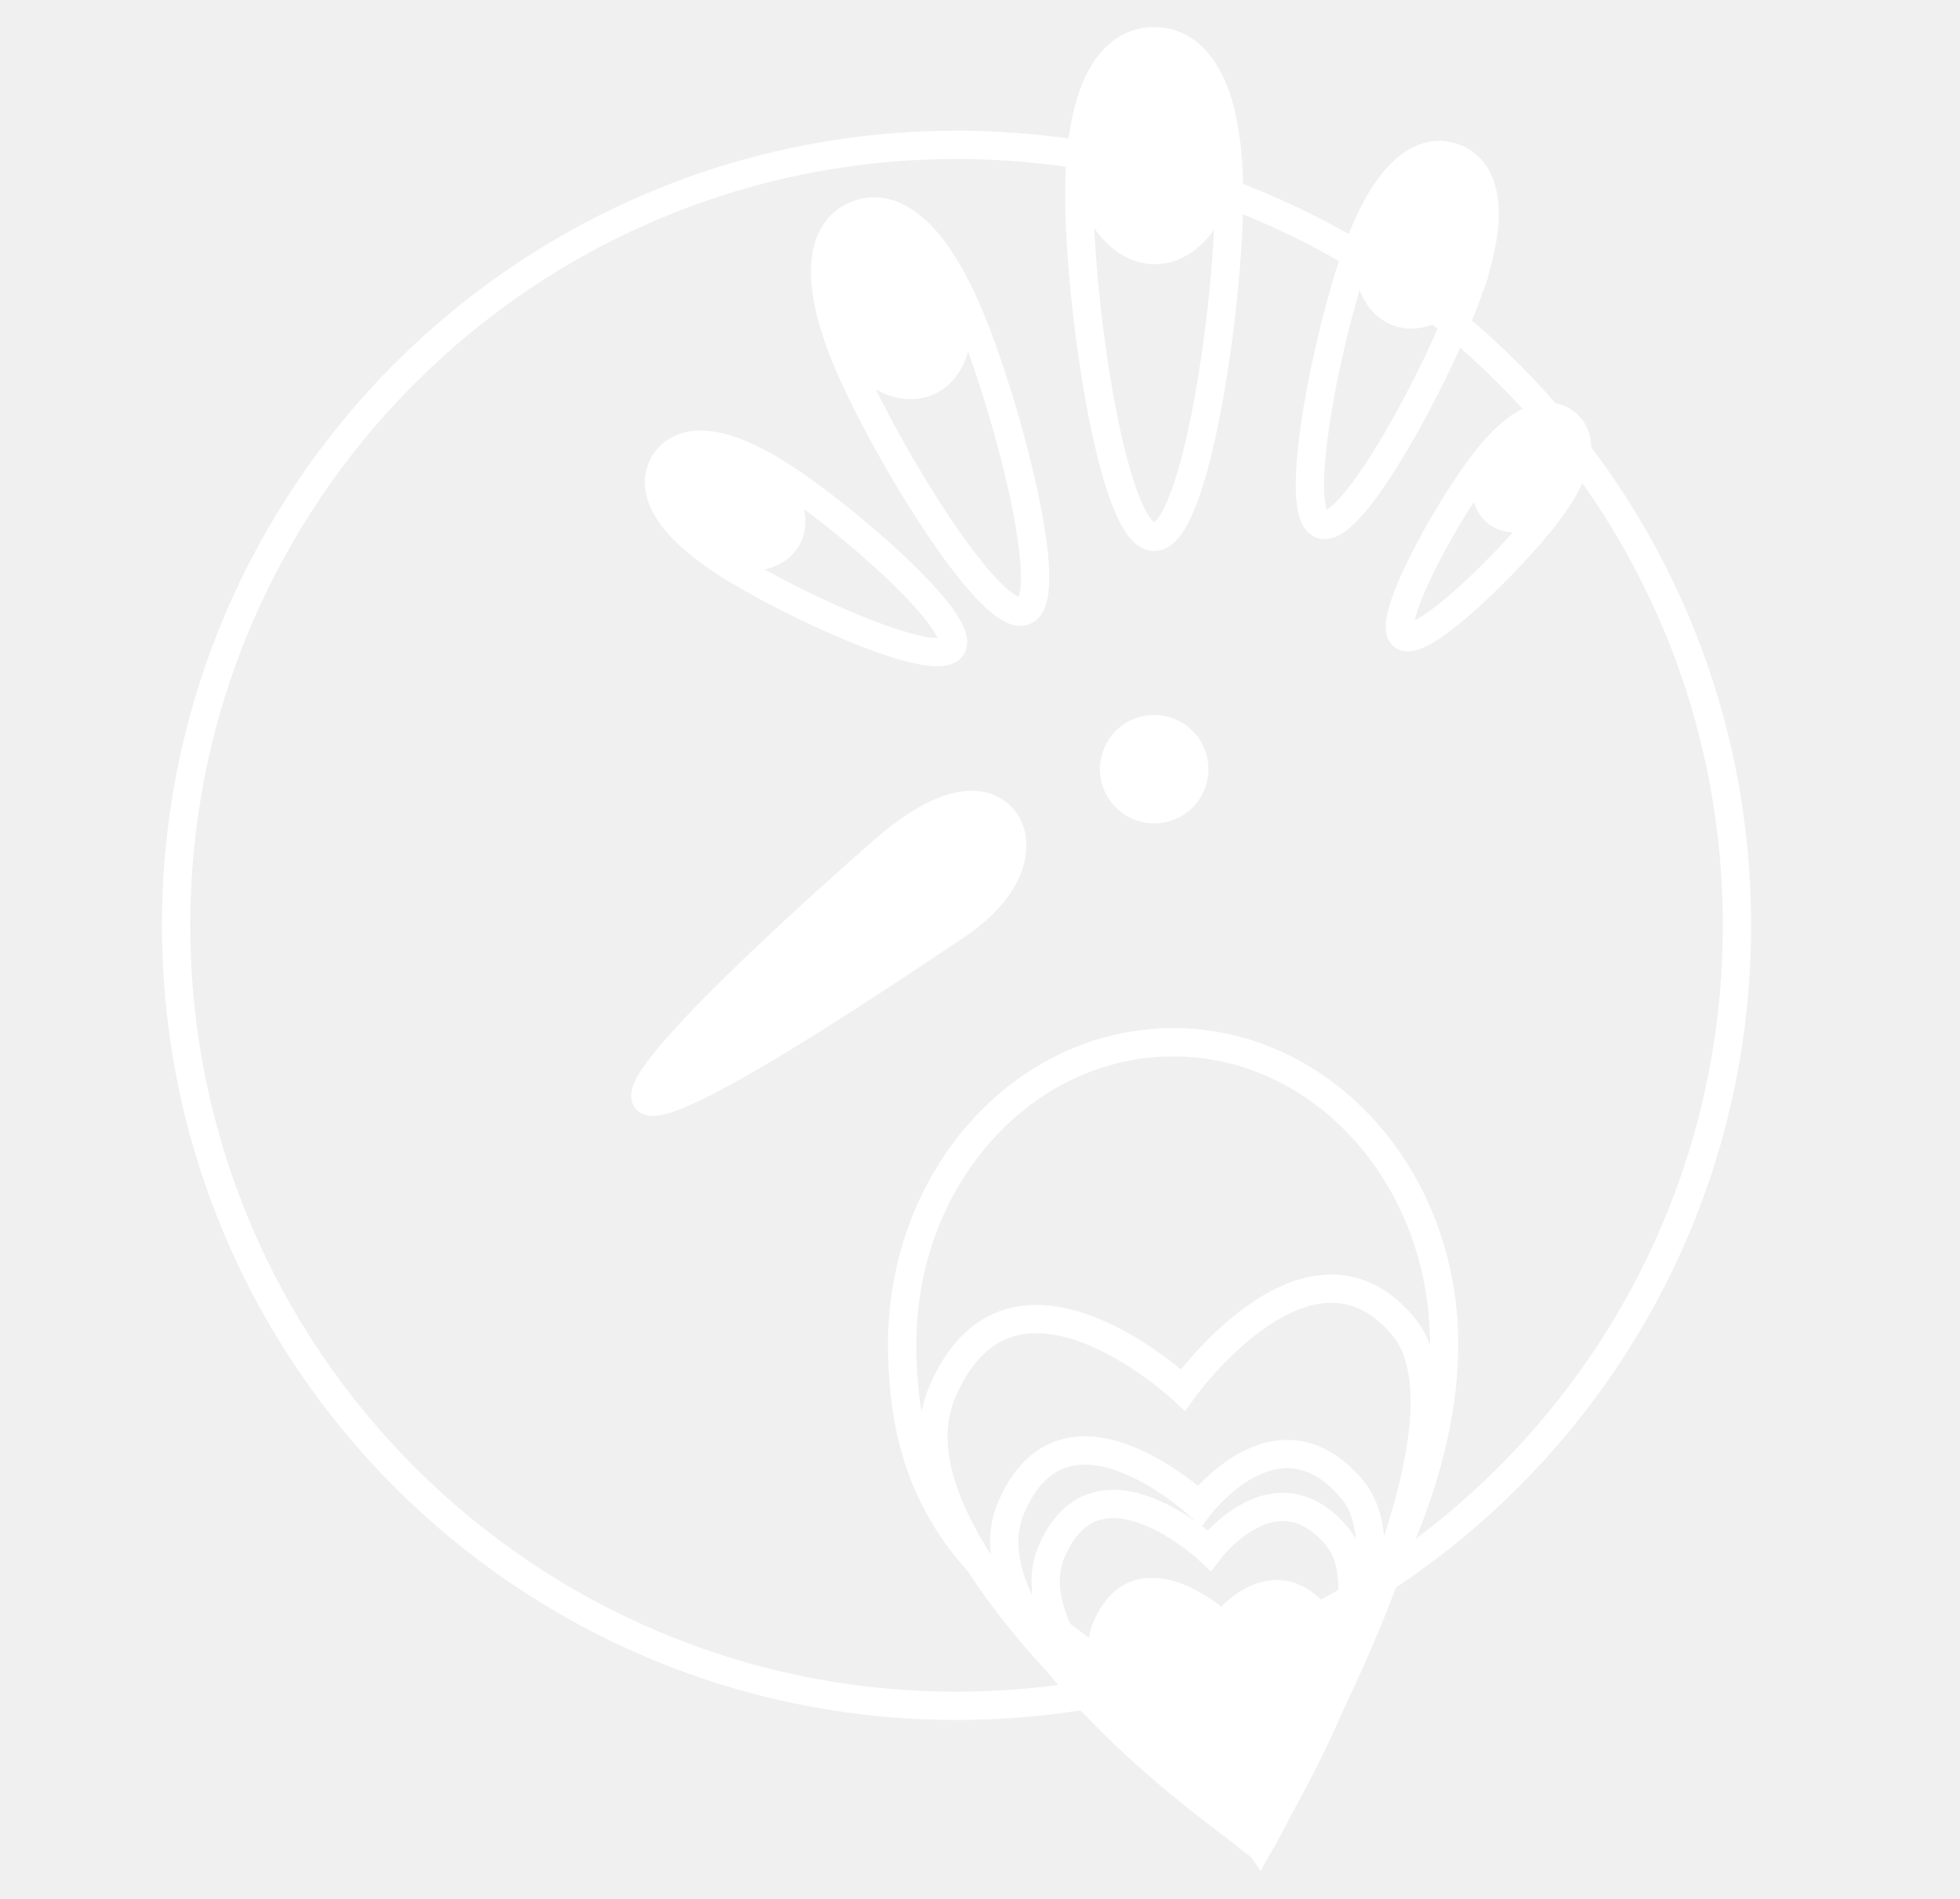
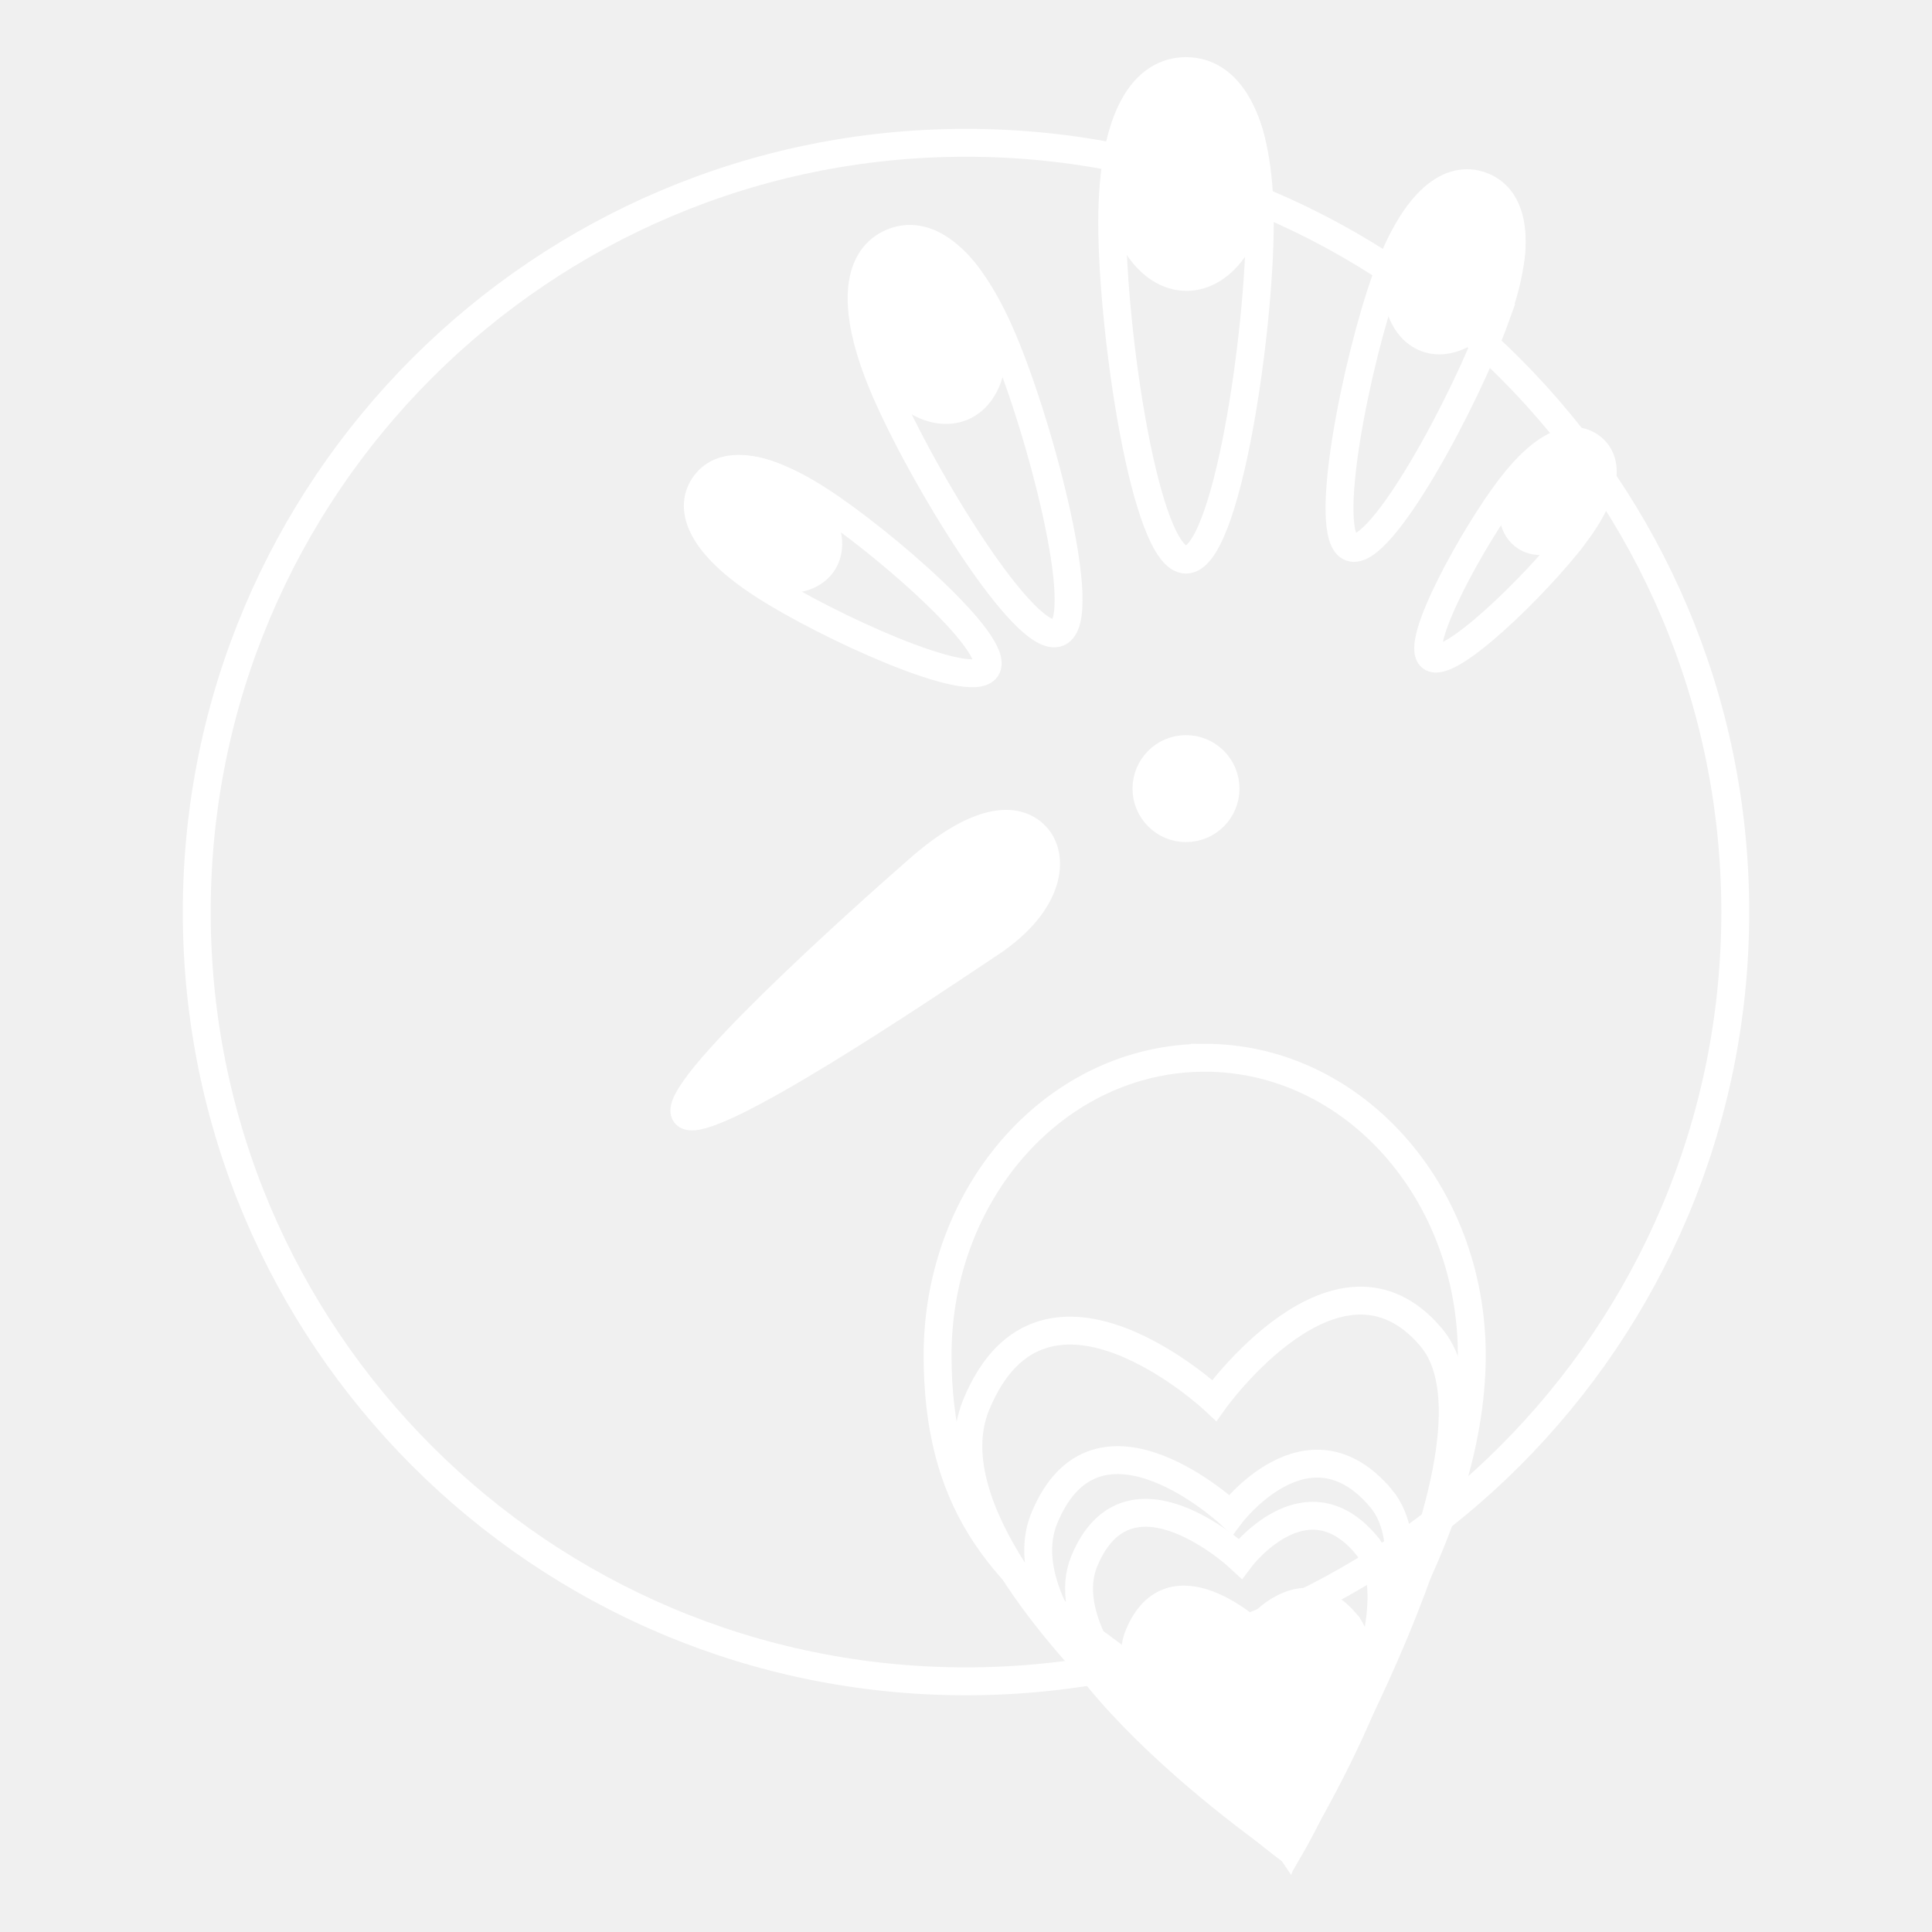
- <svg xmlns="http://www.w3.org/2000/svg" width="80" height="77.476" version="1.1" viewBox="0 0 80 77.476">
-   <g transform="translate(1.7817 -973.62)" display="none">
-     <rect x="-1.782" y="973.62" width="80" height="77.476" />
+ <svg xmlns="http://www.w3.org/2000/svg" width="80" height="80" viewBox="0 0 80 80" id="svg4214" version="1.1">
+   <defs id="defs4216" />
+   <g id="layer1" transform="translate(1.781682,-973.6242)" style="display:inline">
+     <rect style="opacity:1;fill:none;fill-opacity:1;stroke:none;stroke-width:0.575;stroke-linejoin:miter;stroke-miterlimit:4;stroke-dasharray:none;stroke-opacity:1" id="rect4762" width="80" height="80" x="-1.782" y="973.624" />
  </g>
-   <g transform="translate(2.5499)">
-     <path id="circle" d="m68.347 37.766a31.854 31.854 0 0 1-31.854 31.854 31.854 31.854 0 0 1-31.854-31.854 31.854 31.854 0 0 1 31.854-31.854 31.854 31.854 0 0 1 31.854 31.854z" fill="none" opacity=".998" stroke="#fff" stroke-width="1.155" />
+   <g transform="translate(2.549855)" style="display:inline" id="layer4">
+     <path d="M 69.304,37.766 A 31.854,31.854 0 0 1 37.45,69.62 31.854,31.854 0 0 1 5.597,37.766 31.854,31.854 0 0 1 37.45,5.913 31.854,31.854 0 0 1 69.304,37.766 Z" style="opacity:0.998;fill:none;fill-opacity:1;stroke:#ffffff;stroke-width:1.155;stroke-miterlimit:4;stroke-dasharray:none;stroke-opacity:1" id="circle" />
  </g>
-   <g transform="translate(1.7817 -1.262)">
-     <path d="m48.384 9.228c0 4.517-1.368 13.946-3.056 13.946-1.688 0-3.056-9.429-3.056-13.946 0-4.517 1.368-6.284 3.056-6.284 1.688 0 3.056 1.768 3.056 6.284z" fill="none" stroke="#fff" stroke-width="1.155" />
-     <path d="m58.138 13.159c-1.205 3.344-4.734 9.959-5.984 9.508-1.249-0.45 0.254-7.796 1.459-11.139 1.205-3.344 2.69-4.287 3.939-3.837 1.249 0.45 1.791 2.124 0.585 5.468z" fill="none" stroke="#fff" stroke-width="1.155" />
-     <g transform="translate(20)">
-       <path d="m41.365 22.215c-1.479 1.943-5.154 5.553-5.88 5-0.726-0.553 1.772-5.058 3.251-7.001 1.479-1.943 2.646-2.256 3.372-1.704 0.726 0.553 0.736 1.761-0.742 3.704z" fill="none" stroke="#fff" stroke-width="1.155" />
+   <g id="layer2" transform="translate(1.781682,-1.262013)">
+     <path style="fill:none;stroke:#ffffff;stroke-width:1.155;stroke-linejoin:miter;stroke-miterlimit:4;stroke-dasharray:none;stroke-dashoffset:0;stroke-opacity:1" d="m 50.384,10.49 c 0,4.517 -1.368,13.946 -3.056,13.946 -1.688,0 -3.056,-9.429 -3.056,-13.946 0,-4.517 1.368,-6.284 3.056,-6.284 1.688,0 3.056,1.768 3.056,6.284 z" id="path3141" />
+     <path id="path3147" d="m 60.138,14.421 c -1.205,3.344 -4.734,9.959 -5.984,9.508 -1.249,-0.45 0.254,-7.796 1.459,-11.139 1.205,-3.344 2.69,-4.287 3.939,-3.837 1.249,0.45 1.791,2.124 0.585,5.468 z" style="fill:none;stroke:#ffffff;stroke-width:1.155;stroke-linejoin:miter;stroke-miterlimit:4;stroke-dasharray:none;stroke-dashoffset:0;stroke-opacity:1" />
+     <g id="g4961" transform="translate(22,1.262015)">
+       <path id="path3153" d="m 41.365,22.215 c -1.479,1.943 -5.154,5.553 -5.88,5 -0.726,-0.553 1.772,-5.058 3.251,-7.001 1.479,-1.943 2.646,-2.256 3.372,-1.703 0.726,0.553 0.736,1.761 -0.742,3.704 z" style="fill:none;stroke:#ffffff;stroke-width:1.155;stroke-linejoin:miter;stroke-miterlimit:4;stroke-dasharray:none;stroke-dashoffset:0;stroke-opacity:1" />
    </g>
-     <g fill="none" stroke="#fff" stroke-width="1.155">
-       <path d="m37.727 14.022c1.538 3.605 3.658 11.598 2.311 12.173-1.347 0.575-5.651-6.486-7.19-10.091-1.538-3.605-1.048-5.482 0.299-6.057 1.347-0.575 3.042 0.37 4.58 3.975z" />
-       <path d="m30.132 20.706c2.614 1.684 7.56 5.99 6.93 6.967-0.629 0.977-6.595-1.746-9.209-3.43-2.614-1.684-3.126-3.134-2.497-4.111 0.629-0.977 2.162-1.109 4.775 0.574z" />
-       <path d="m46.102 43.8c-6.109 0-11.06 5.514-11.06 12.316 0 5.964 2.455 8.954 6.782 12.081 4.272 3.087 7.738 8.228 7.738 8.228s1.813-4.312 4.513-9.555c1.607-3.12 3.087-6.878 3.087-10.755 0-6.802-4.952-12.316-11.06-12.316z" />
-       <path d="m55.472 55.365c3.855 4.544-5.91 21.057-5.91 21.057s-15.717-11.525-12.91-18.281c2.807-6.756 9.849-0.155 9.849-0.155s5.117-7.165 8.971-2.621z" />
-       <path d="m53.39 62.025c3.017 3.557-3.814 14.462-3.814 14.462s-12.303-8.357-10.106-13.645c2.197-5.288 7.709-0.121 7.709-0.121s3.193-4.252 6.21-0.696z" />
-       <path d="m52.778 63.954c2.527 2.979-3.195 12.571-3.195 12.571s-10.305-7.457-8.464-11.887c1.84-4.429 6.457-0.102 6.457-0.102s2.675-3.562 5.202-0.583z" />
-     </g>
-     <g id="filled" transform="translate(4)" fill="#fff" stroke="#fff">
-       <circle cx="41.328" cy="32.655" r="1.637" fill-rule="evenodd" stroke-width="1.155" />
-       <path d="m33.261 39.028c-2.651 1.772-11.825 7.968-12.647 7.123-0.822-0.845 7.284-8.099 9.671-10.182 2.386-2.083 3.986-2.213 4.808-1.369 0.822 0.845 0.644 2.772-1.832 4.427z" stroke-width="1.155" />
-       <g>
-         <g stroke-width="1.155">
-           <path d="m44.183 7.221c0 2.345-1.268 4.246-2.833 4.246s-2.833-1.901-2.833-4.246c0-2.345 1.268-4.246 2.833-4.246s2.833 1.901 2.833 4.246z" />
-           <path d="m54.525 11.619c-0.626 1.736-2.072 2.805-3.23 2.387-1.158-0.417-1.59-2.163-0.964-3.899 0.626-1.736 2.072-2.805 3.23-2.387 1.158 0.417 1.59 2.163 0.964 3.899z" />
-           <path d="m57.935 21.285c-0.768 1.009-1.936 1.412-2.609 0.9-0.673-0.512-0.596-1.745 0.171-2.754 0.768-1.009 1.936-1.412 2.609-0.9 0.673 0.512 0.596 1.745-0.171 2.754z" />
-           <path d="m32.883 12.488c0.799 1.872 0.434 3.821-0.815 4.354-1.249 0.533-2.909-0.553-3.707-2.425-0.799-1.872-0.434-3.821 0.815-4.354 1.249-0.533 2.909 0.553 3.707 2.425z" />
-           <path d="m24.895 20.075c1.357 0.874 1.984 2.317 1.401 3.222-0.583 0.905-2.156 0.93-3.513 0.056-1.357-0.874-1.984-2.317-1.401-3.222 0.583-0.905 2.156-0.93 3.513-0.056z" />
-         </g>
-         <path d="m47.951 67.199c1.859 2.192-2.35 9.378-2.35 9.378s-7.58-5.616-6.227-8.875c1.354-3.259 4.75-0.075 4.75-0.075s1.968-2.62 3.827-0.429z" stroke-width="1.155" />
-       </g>
+     <path id="path3159" d="m 39.727,15.284 c 1.539,3.605 3.658,11.598 2.311,12.173 -1.347,0.575 -5.651,-6.486 -7.19,-10.091 -1.539,-3.605 -1.048,-5.482 0.299,-6.057 1.347,-0.575 3.042,0.37 4.58,3.975 z" style="fill:none;stroke:#ffffff;stroke-width:1.155;stroke-linejoin:miter;stroke-miterlimit:4;stroke-dasharray:none;stroke-dashoffset:0;stroke-opacity:1" />
+     <path style="fill:none;stroke:#ffffff;stroke-width:1.155;stroke-linejoin:miter;stroke-miterlimit:4;stroke-dasharray:none;stroke-dashoffset:0;stroke-opacity:1" d="m 32.132,21.968 c 2.613,1.684 7.56,5.99 6.93,6.967 -0.629,0.977 -6.595,-1.746 -9.209,-3.43 -2.613,-1.684 -3.126,-3.134 -2.497,-4.111 0.629,-0.977 2.162,-1.109 4.775,0.574 z" id="path3165" />
+     <path id="path3171" d="m 48.102,45.062 c -6.108,0 -11.06,5.514 -11.06,12.316 0,5.964 2.455,8.955 6.782,12.081 4.272,3.087 7.738,8.228 7.738,8.228 0,0 1.813,-4.312 4.513,-9.555 1.607,-3.12 3.087,-6.878 3.087,-10.755 0,-6.802 -4.952,-12.316 -11.06,-12.316 z" style="fill:none;stroke:#ffffff;stroke-width:1.155;stroke-miterlimit:4;stroke-dasharray:none;stroke-opacity:1" />
+     <path style="fill:none;stroke:#ffffff;stroke-width:1.155;stroke-miterlimit:4;stroke-dasharray:none;stroke-opacity:1" d="m 57.472,56.627 c 3.855,4.544 -5.91,21.057 -5.91,21.057 0,0 -15.717,-11.525 -12.91,-18.281 2.807,-6.756 9.849,-0.155 9.849,-0.155 0,0 5.117,-7.165 8.971,-2.621 z" id="path3173" />
+     <path id="path3175" d="m 55.39,63.287 c 3.017,3.557 -3.814,14.462 -3.814,14.462 0,0 -12.303,-8.357 -10.106,-13.645 2.197,-5.288 7.709,-0.121 7.709,-0.121 0,0 3.193,-4.252 6.21,-0.696 z" style="fill:none;fill-opacity:1;stroke:#ffffff;stroke-width:1.155;stroke-miterlimit:4;stroke-dasharray:none;stroke-opacity:1" />
+     <path style="fill:none;stroke:#ffffff;stroke-width:1.155;stroke-miterlimit:4;stroke-dasharray:none;stroke-opacity:1" d="m 54.778,65.216 c 2.527,2.979 -3.195,12.571 -3.195,12.571 0,0 -10.305,-7.457 -8.464,-11.887 1.84,-4.43 6.457,-0.102 6.457,-0.102 0,0 2.675,-3.562 5.202,-0.583 z" id="path3177" />
+     <g transform="translate(6,1.262015)" id="filled">
+       <circle r="1.637" cy="32.655" cx="41.328" style="opacity:1;fill:#ffffff;fill-opacity:1;fill-rule:evenodd;stroke:#ffffff;stroke-width:1.155;stroke-linejoin:miter;stroke-miterlimit:4;stroke-dasharray:none;stroke-dashoffset:0;stroke-opacity:1;stop-opacity:1" id="path3135" />
+       <path id="path3137" d="m 33.261,39.028 c -2.651,1.772 -11.825,7.968 -12.647,7.123 -0.822,-0.845 7.284,-8.099 9.671,-10.182 2.386,-2.083 3.986,-2.213 4.808,-1.369 0.822,0.845 0.644,2.771 -1.832,4.427 z" style="opacity:1;fill:#ffffff;stroke:#ffffff;stroke-width:1.155;stroke-linejoin:miter;stroke-miterlimit:4;stroke-dasharray:none;stroke-dashoffset:0;stroke-opacity:1;stop-opacity:1" />
+       <path style="fill:#ffffff;fill-opacity:1;stroke:#ffffff;stroke-width:1.155;stroke-linejoin:miter;stroke-miterlimit:4;stroke-dasharray:none;stroke-dashoffset:0;stroke-opacity:1" d="m 44.183,7.221 c 0,2.345 -1.268,4.246 -2.833,4.246 -1.564,0 -2.833,-1.901 -2.833,-4.246 0,-2.345 1.268,-4.246 2.833,-4.246 1.564,0 2.833,1.901 2.833,4.246 z" id="path3143" />
+       <path id="path3149" d="m 54.525,11.619 c -0.626,1.736 -2.072,2.805 -3.23,2.387 -1.158,-0.417 -1.59,-2.163 -0.964,-3.899 0.626,-1.736 2.072,-2.805 3.23,-2.387 1.158,0.417 1.59,2.163 0.964,3.899 z" style="fill:#ffffff;fill-opacity:1;stroke:#ffffff;stroke-width:1.155;stroke-linejoin:miter;stroke-miterlimit:4;stroke-dasharray:none;stroke-dashoffset:0;stroke-opacity:1" />
+       <path style="fill:#ffffff;fill-opacity:1;stroke:#ffffff;stroke-width:1.155;stroke-linejoin:miter;stroke-miterlimit:4;stroke-dasharray:none;stroke-dashoffset:0;stroke-opacity:1" d="m 57.935,21.285 c -0.768,1.009 -1.936,1.412 -2.609,0.9 -0.673,-0.512 -0.596,-1.745 0.171,-2.754 0.768,-1.009 1.936,-1.412 2.609,-0.9 0.673,0.512 0.596,1.745 -0.171,2.754 z" id="path3155" />
+       <path id="path3161" d="m 32.883,12.488 c 0.799,1.872 0.434,3.821 -0.815,4.354 -1.249,0.533 -2.909,-0.553 -3.707,-2.424 -0.799,-1.872 -0.434,-3.821 0.815,-4.354 1.249,-0.533 2.909,0.553 3.707,2.424 z" style="fill:#ffffff;fill-opacity:1;stroke:#ffffff;stroke-width:1.155;stroke-linejoin:miter;stroke-miterlimit:4;stroke-dasharray:none;stroke-dashoffset:0;stroke-opacity:1" />
+       <path style="fill:#ffffff;fill-opacity:1;stroke:#ffffff;stroke-width:1.155;stroke-linejoin:miter;stroke-miterlimit:4;stroke-dasharray:none;stroke-dashoffset:0;stroke-opacity:1" d="m 24.895,20.075 c 1.357,0.874 1.984,2.317 1.401,3.222 -0.583,0.905 -2.156,0.93 -3.513,0.056 -1.357,-0.874 -1.984,-2.317 -1.401,-3.222 0.583,-0.905 2.156,-0.93 3.513,-0.056 z" id="path3167" />
+       <path style="opacity:1;fill:#ffffff;fill-opacity:1;fill-rule:nonzero;stroke:#ffffff;stroke-width:1.155;stroke-miterlimit:4;stroke-dasharray:none;stroke-opacity:1;stop-opacity:1" d="m 47.951,67.199 c 1.859,2.191 -2.35,9.378 -2.35,9.378 0,0 -7.58,-5.616 -6.227,-8.875 1.354,-3.258 4.75,-0.075 4.75,-0.075 0,0 1.968,-2.62 3.827,-0.429 z" id="path3179" />
    </g>
  </g>
</svg>
